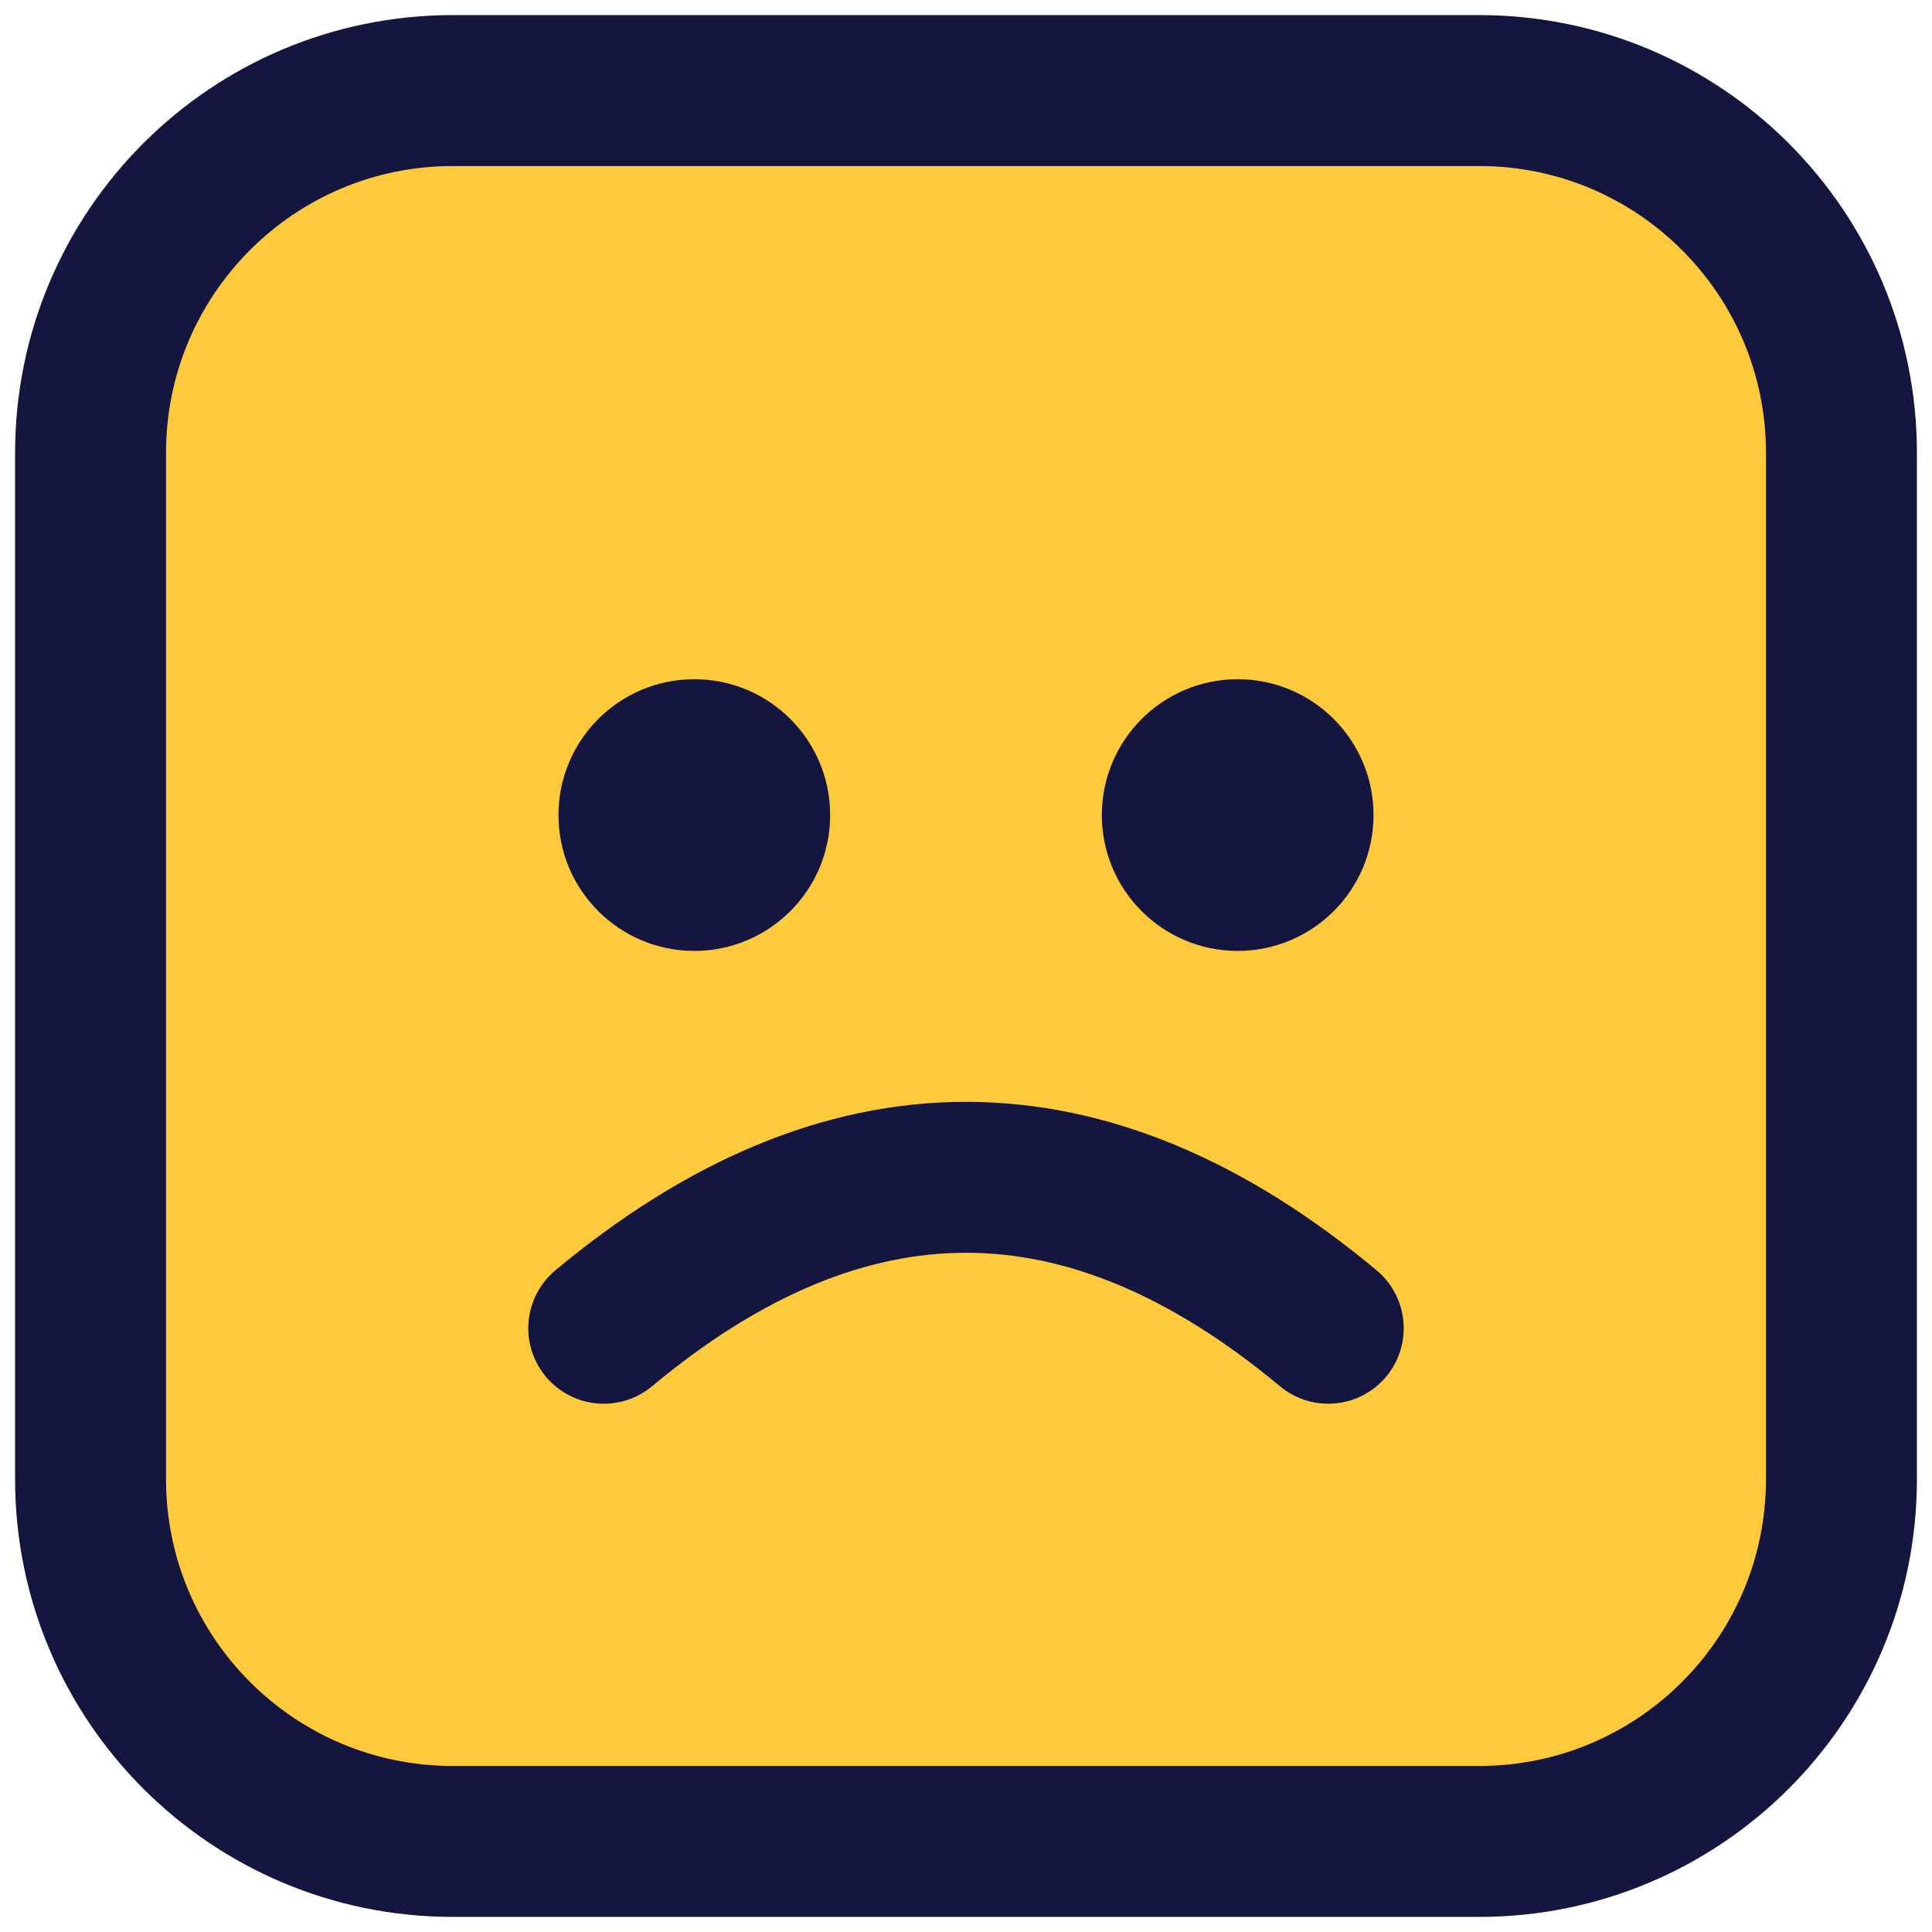
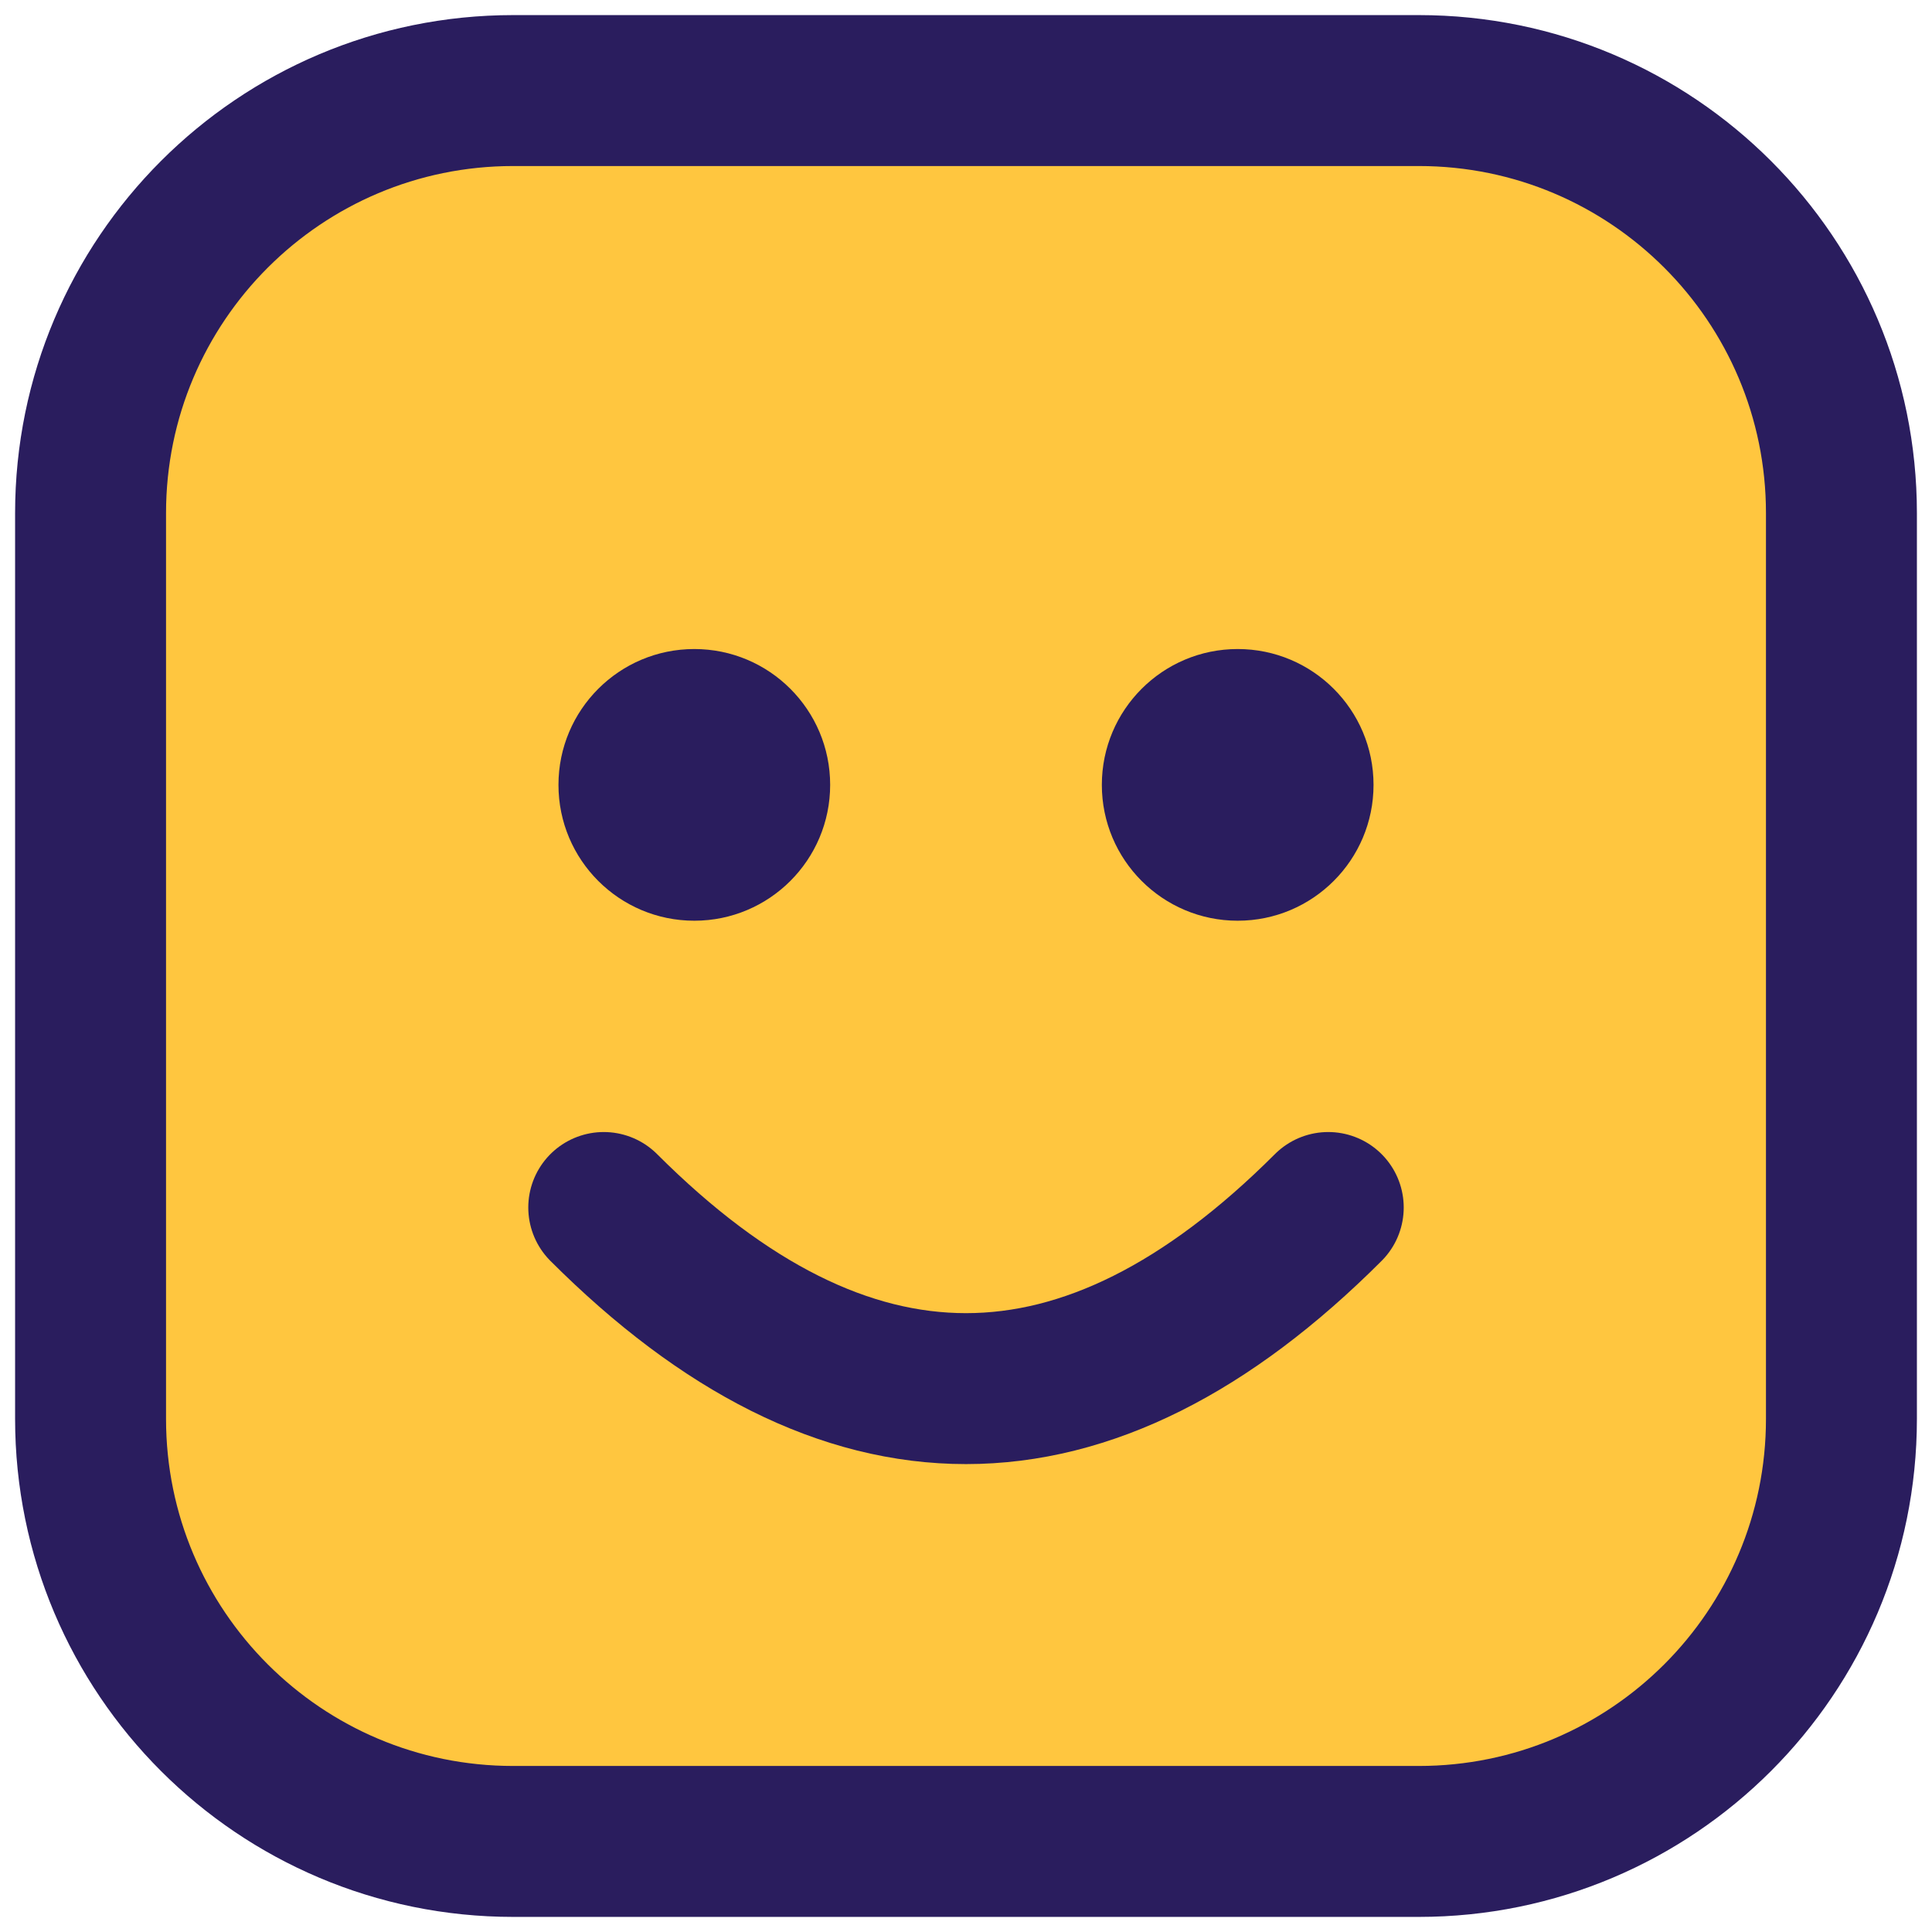
<svg xmlns="http://www.w3.org/2000/svg" width="64" height="64" viewBox="0 0 64 64">
-   <rect x="3" y="3" width="58" height="58" rx="12" fill="#FFC93C" stroke="#14163F" stroke-width="5" />
-   <circle cx="23" cy="27" r="4.5" fill="#14163F" />
-   <circle cx="41" cy="27" r="4.5" fill="#14163F" />
-   <path d="M20 44 Q32 34 44 44" fill="none" stroke="#14163F" stroke-width="5" stroke-linecap="round" />
+   <rect x="3" y="3" width="58" height="58" rx="14" fill="#FFC63F" stroke="#2A1D5E" stroke-width="5" />
+   <circle cx="23" cy="26" r="4.5" fill="#2A1D5E" />
+   <circle cx="41" cy="26" r="4.5" fill="#2A1D5E" />
+   <path d="M20 40 Q32 52 44 40" fill="none" stroke="#2A1D5E" stroke-width="5" stroke-linecap="round" />
</svg>
